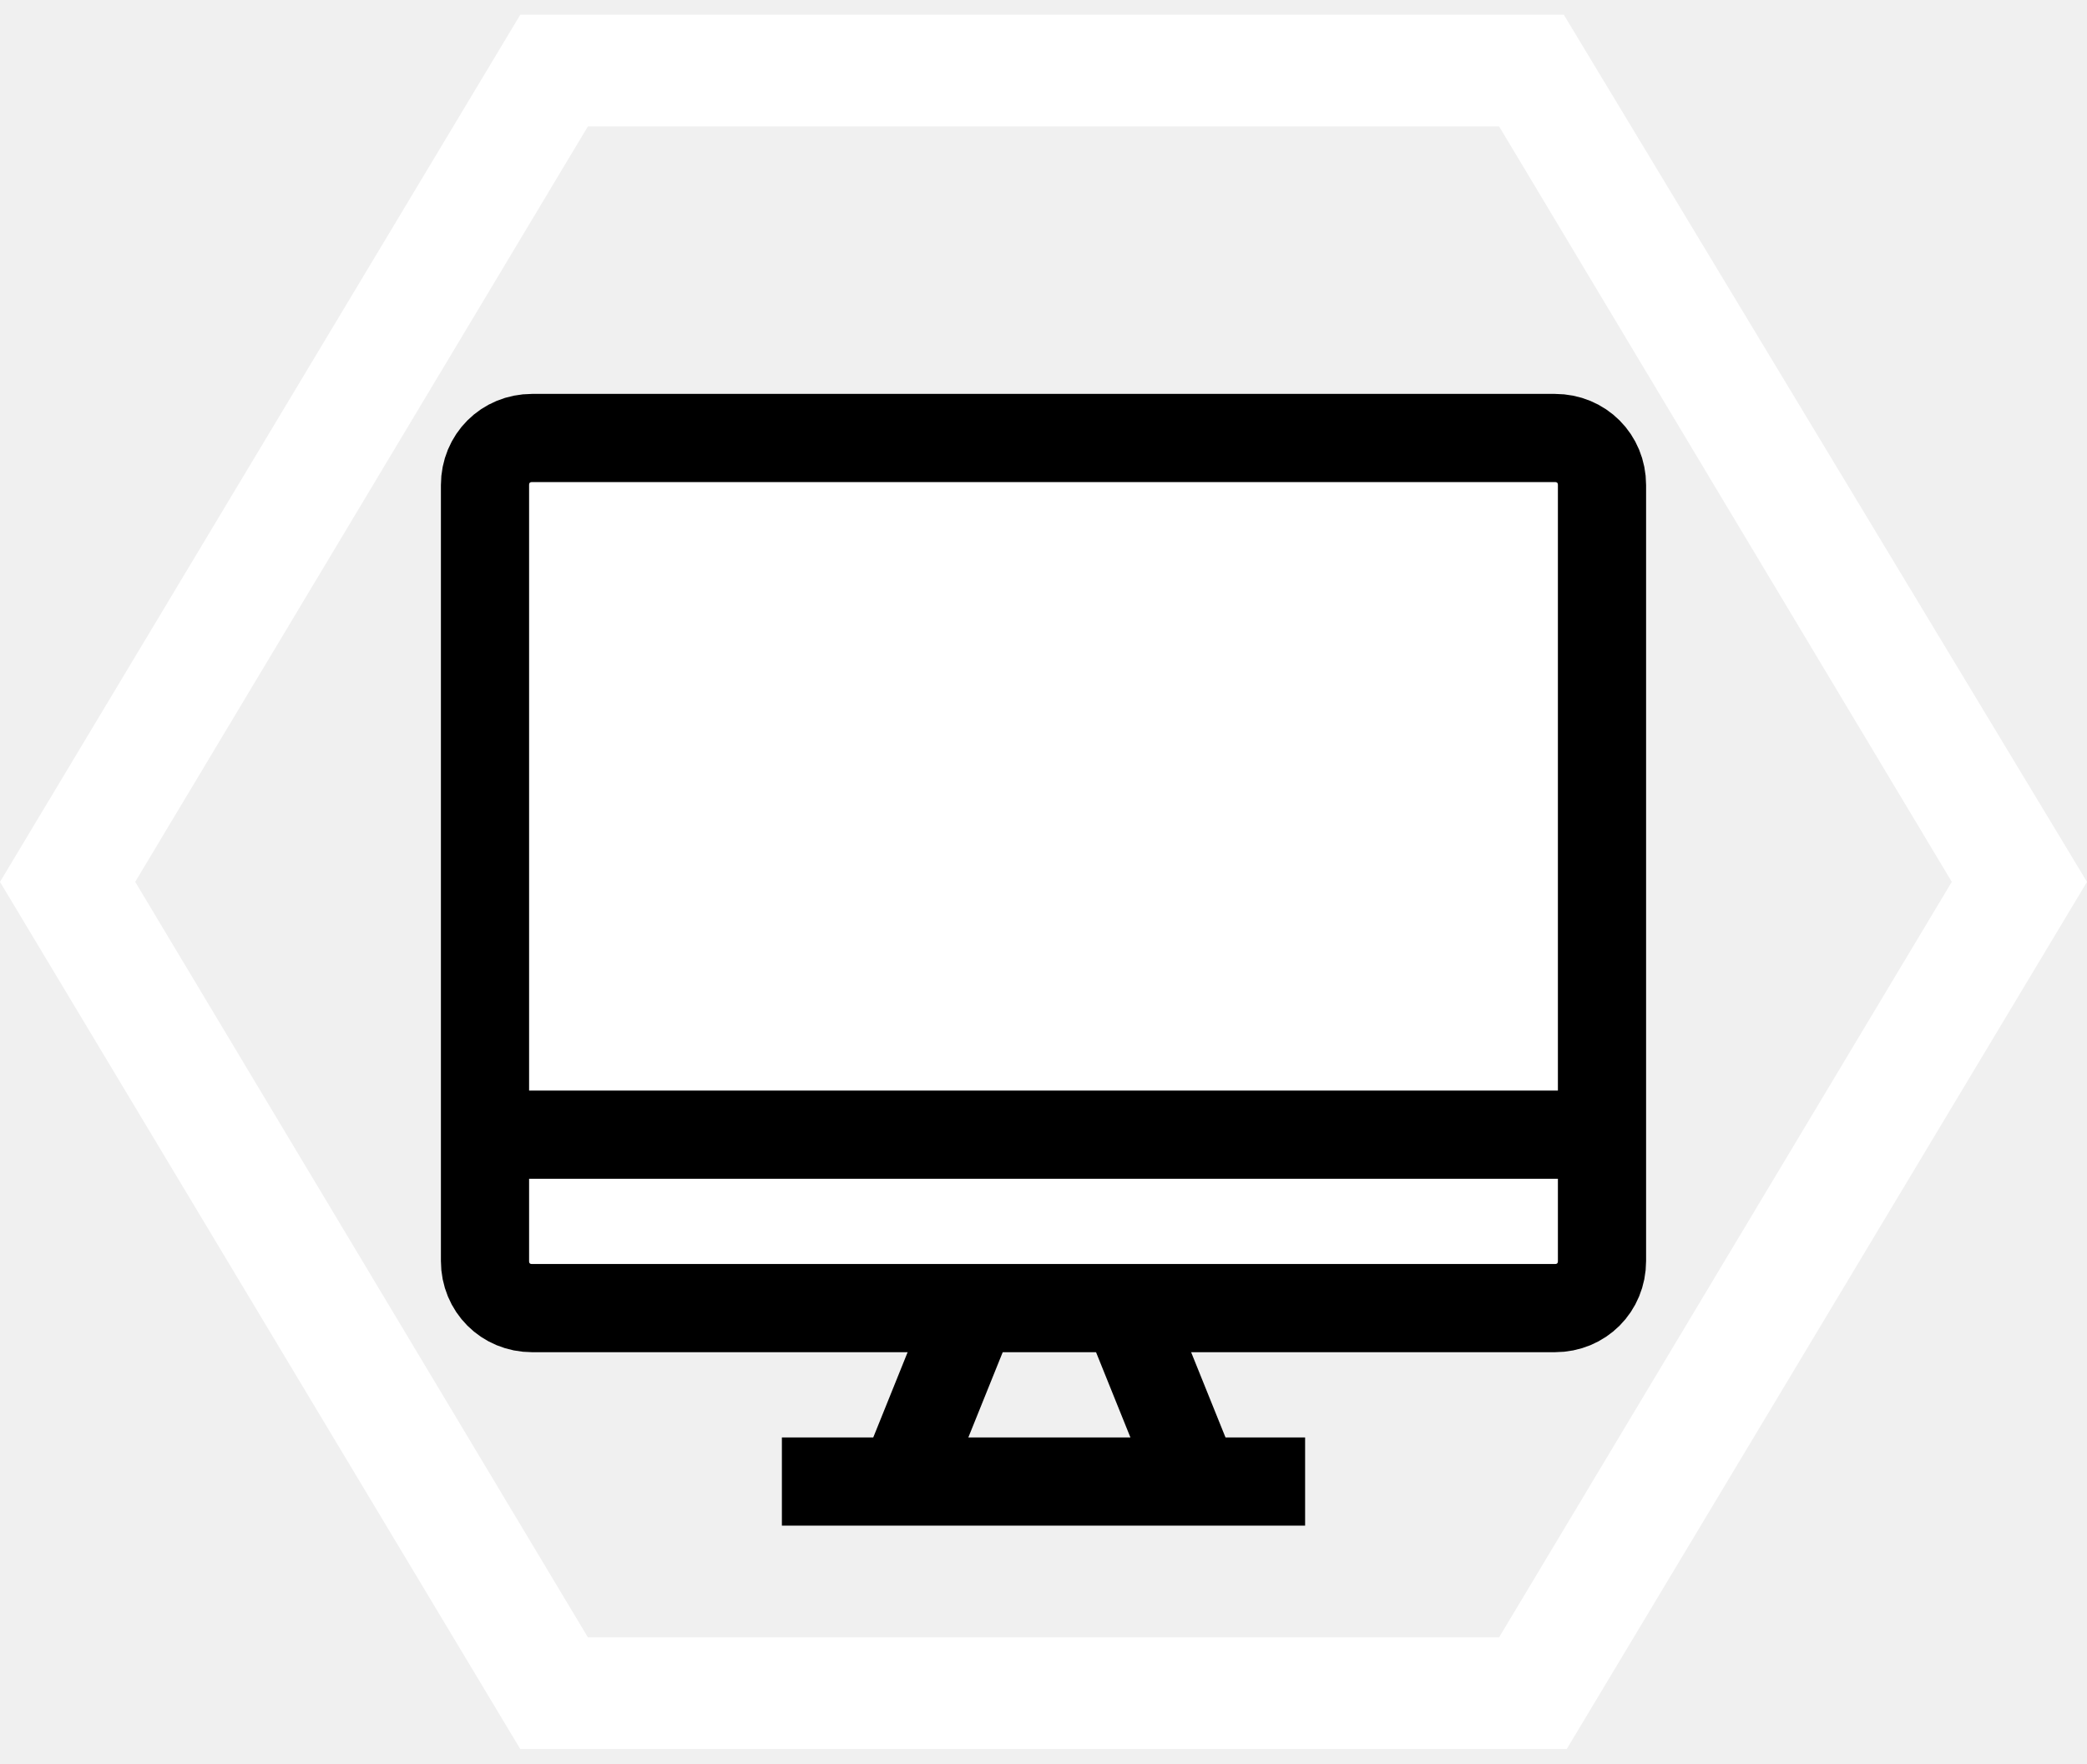
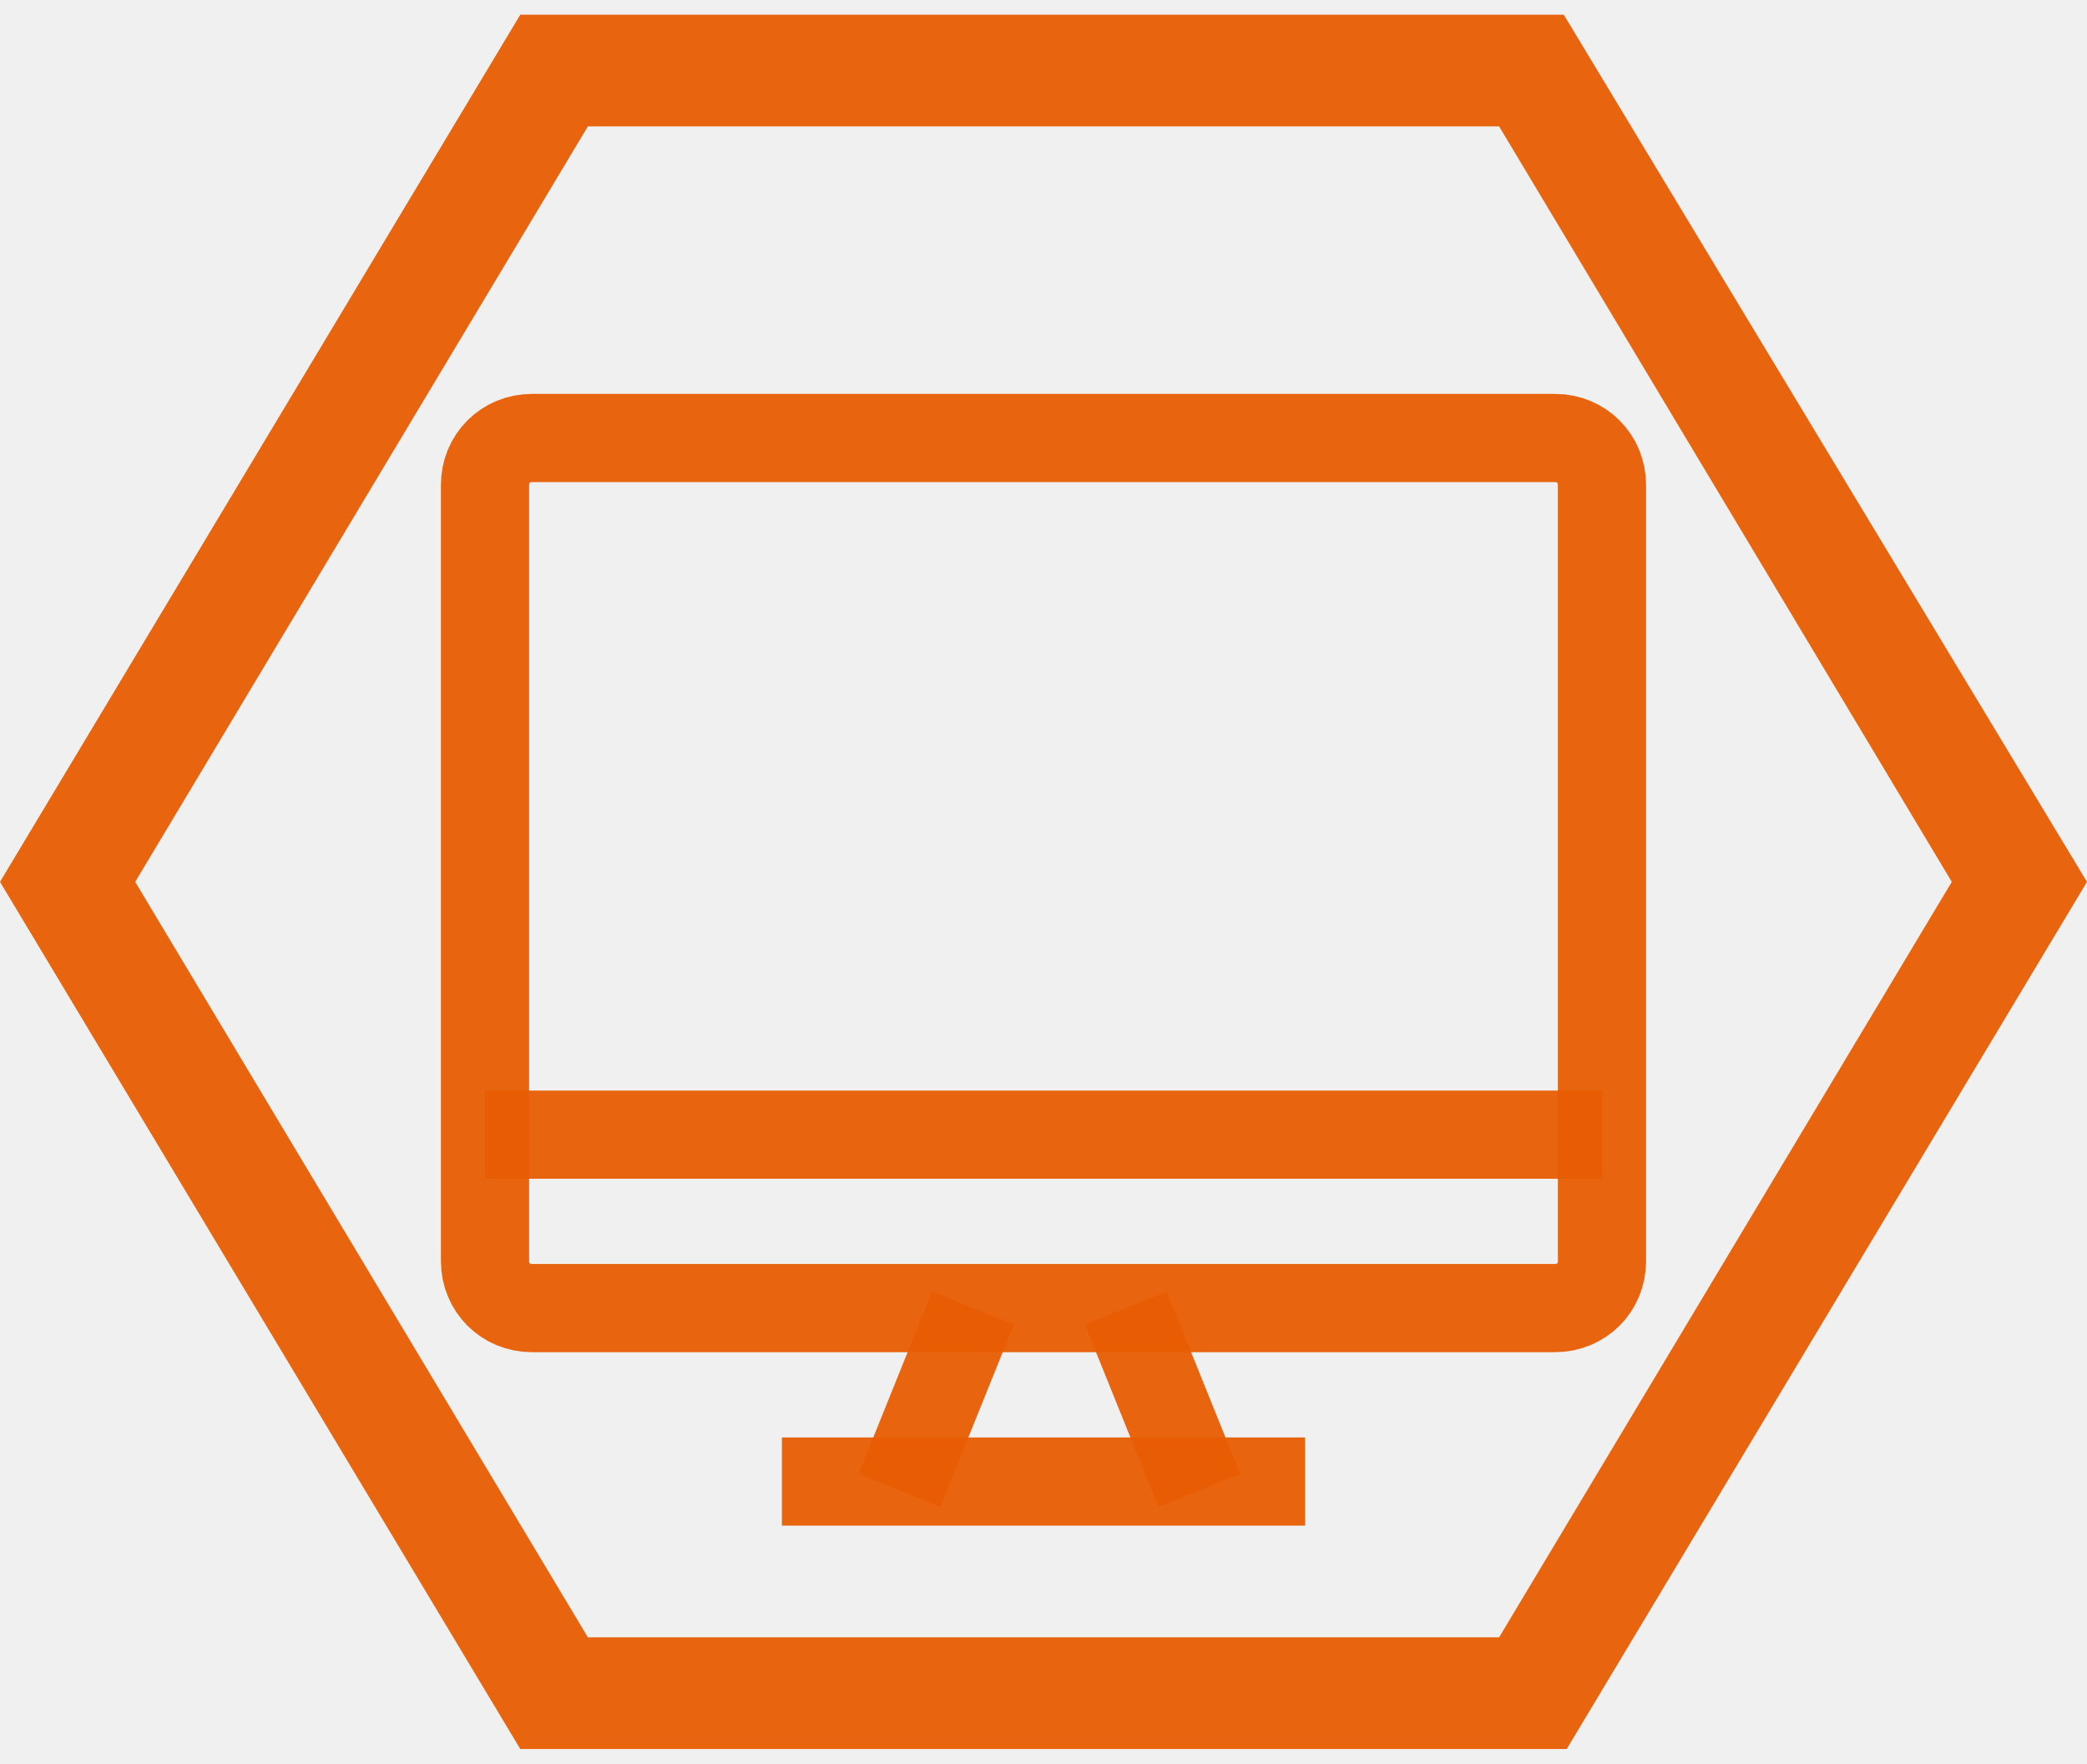
<svg xmlns="http://www.w3.org/2000/svg" version="1.1" id="Слой_1" x="0px" y="0px" viewBox="0 0 71 60" style="enable-background:new 0 0 71 60;" xml:space="preserve">
  <style type="text/css">
- 	.st0{fill:#FFFFFF;}
- 	.st1{fill:#FFFFFF;stroke:#000000;stroke-width:3;stroke-miterlimit:50;}
- 	.st2{fill:#FF68FF;stroke:#000000;stroke-width:3;stroke-miterlimit:50;}
+ 	.st0{fill:#e75d03f2; }
+ 	.st1{fill:none;stroke:#e75d03f2;stroke-width:3;stroke-miterlimit:50;}
</style>
  <path class="st0" d="M53.3,59.5H17.7L0,30L17.7,0.5h35.5L71,30L53.3,59.5z M20,55.7h31L66.4,30L51,4.3H20L4.6,30L20,55.7z" />
  <path class="st1" d="M18.1,14.9h34.8c0.9,0,1.6,0.7,1.6,1.6v26.4c0,0.9-0.7,1.6-1.6,1.6H18.1c-0.9,0-1.6-0.7-1.6-1.6V16.5  C16.5,15.6,17.2,14.9,18.1,14.9z" />
-   <line class="st2" x1="16.5" y1="38.6" x2="54.5" y2="38.6" />
+   <line class="st1" x1="16.5" y1="38.6" x2="54.5" y2="38.6" />
  <line class="st1" x1="33.1" y1="44.5" x2="30.6" y2="50.7" />
  <line class="st1" x1="38.3" y1="44.5" x2="40.8" y2="50.7" />
  <line class="st1" x1="26.6" y1="50.4" x2="44.4" y2="50.4" />
</svg>
